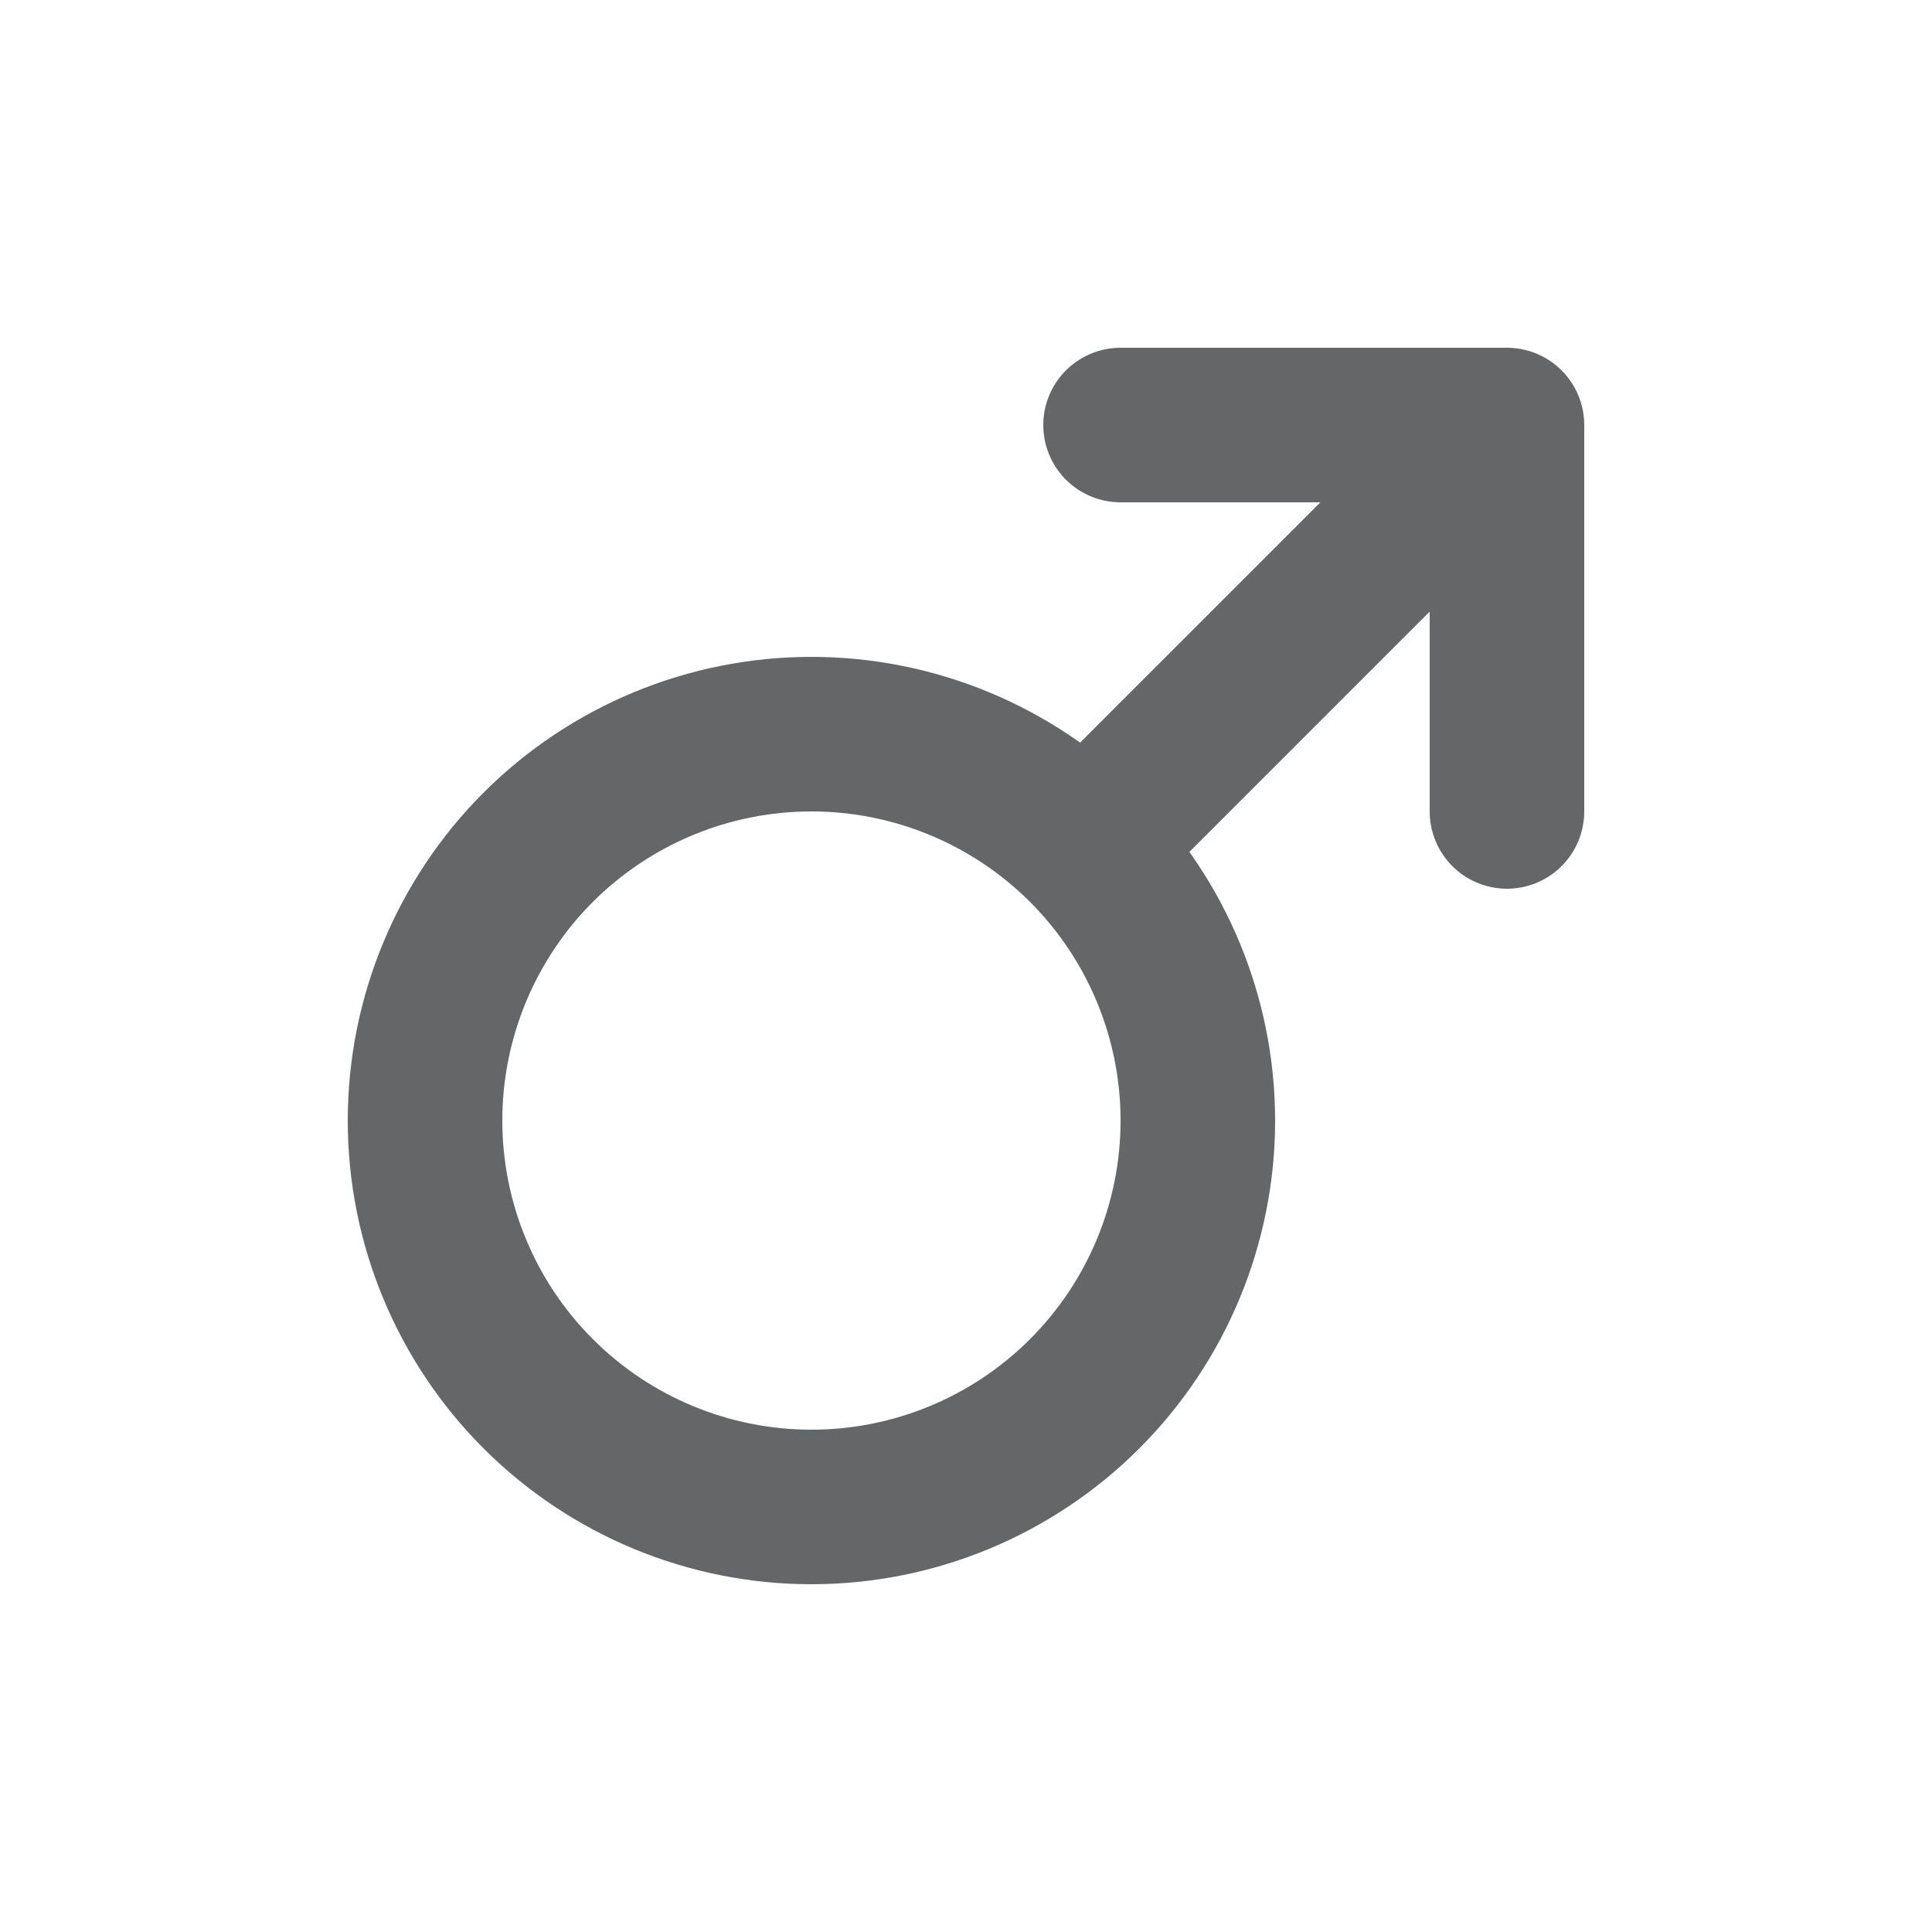
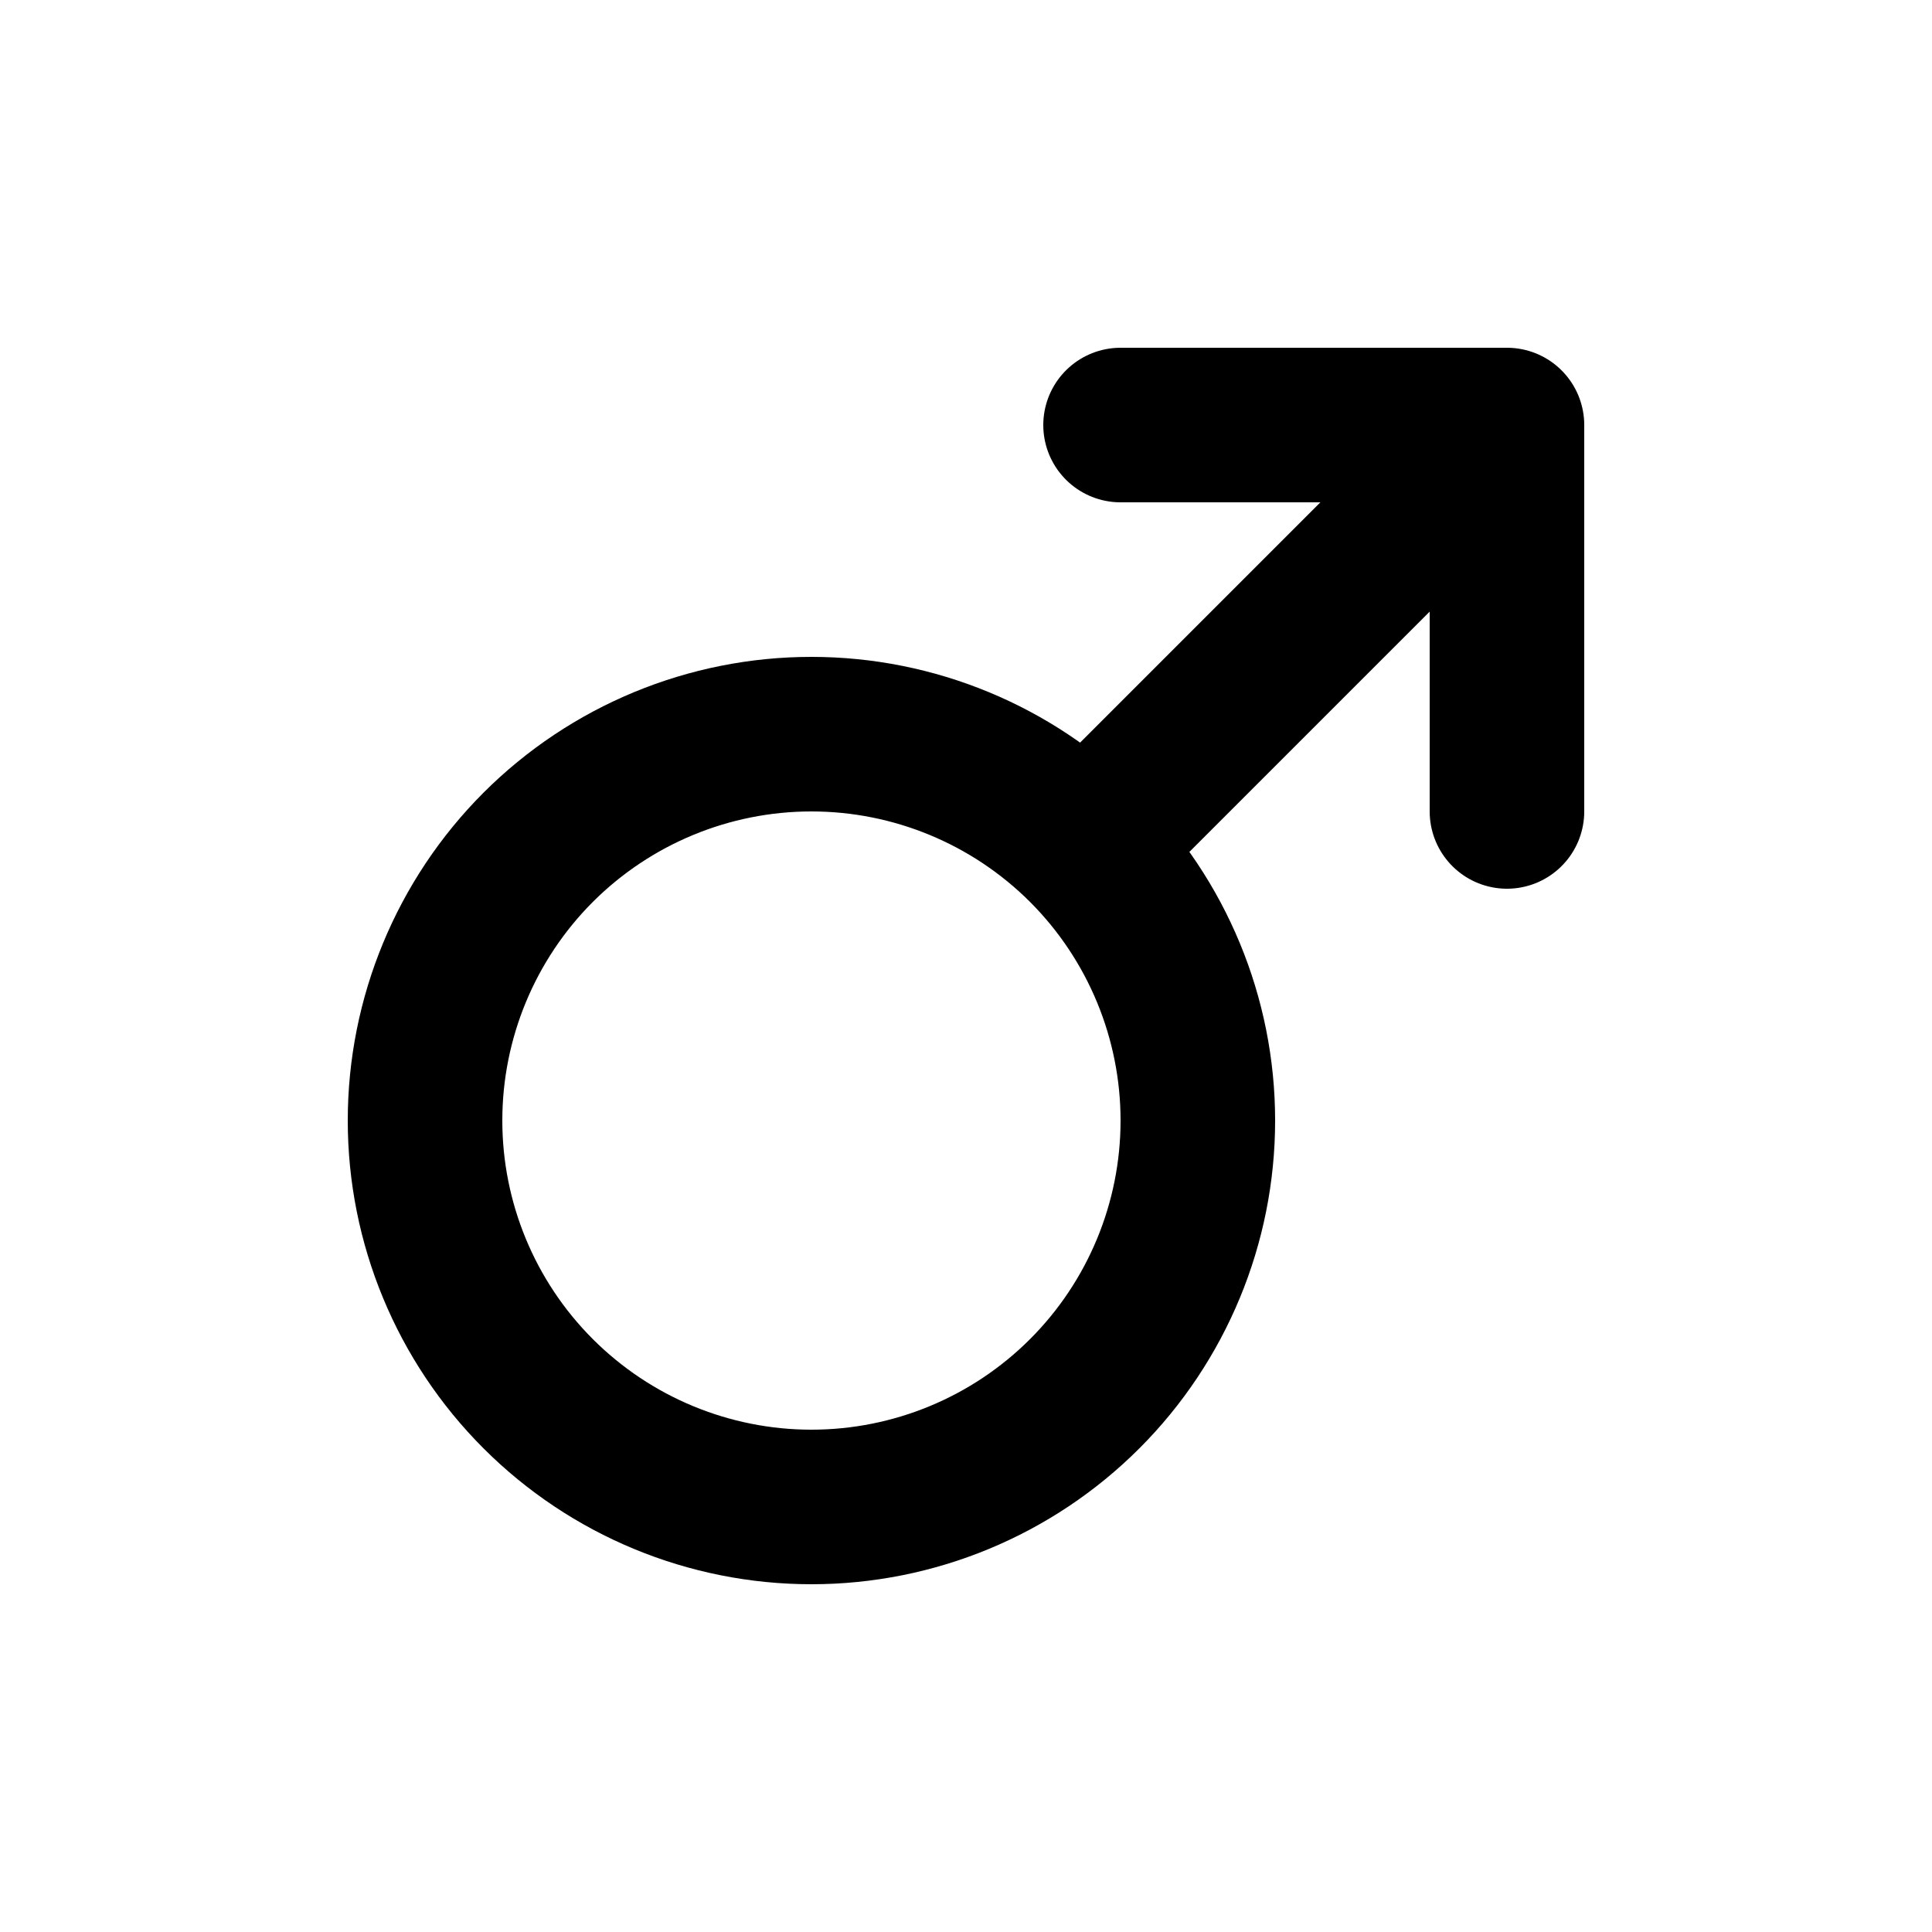
<svg xmlns="http://www.w3.org/2000/svg" viewBox="0 0 25 25" fill="none">
-   <path d="M19.5 5.5L14.1 10.9M19.5 5.5H14.5M19.5 5.5V10.5M5.5 14.5C5.5 15.826 6.027 17.098 6.964 18.035C7.902 18.973 9.174 19.5 10.5 19.5C11.826 19.5 13.098 18.973 14.036 18.035C14.973 17.098 15.5 15.826 15.5 14.5C15.5 13.174 14.973 11.902 14.036 10.964C13.098 10.027 11.826 9.5 10.5 9.5C9.174 9.5 7.902 10.027 6.964 10.964C6.027 11.902 5.5 13.174 5.5 14.5Z" stroke="#656667" stroke-width="2" stroke-linecap="round" stroke-linejoin="round" />
+   <path d="M19.5 5.5L14.1 10.9M19.5 5.5H14.5M19.5 5.5V10.5M5.5 14.5C5.5 15.826 6.027 17.098 6.964 18.035C7.902 18.973 9.174 19.5 10.5 19.5C11.826 19.5 13.098 18.973 14.036 18.035C14.973 17.098 15.5 15.826 15.5 14.5C15.5 13.174 14.973 11.902 14.036 10.964C13.098 10.027 11.826 9.5 10.5 9.5C9.174 9.5 7.902 10.027 6.964 10.964C6.027 11.902 5.5 13.174 5.5 14.5Z" stroke="currentColor" stroke-width="2" stroke-linecap="round" stroke-linejoin="round" />
</svg>
